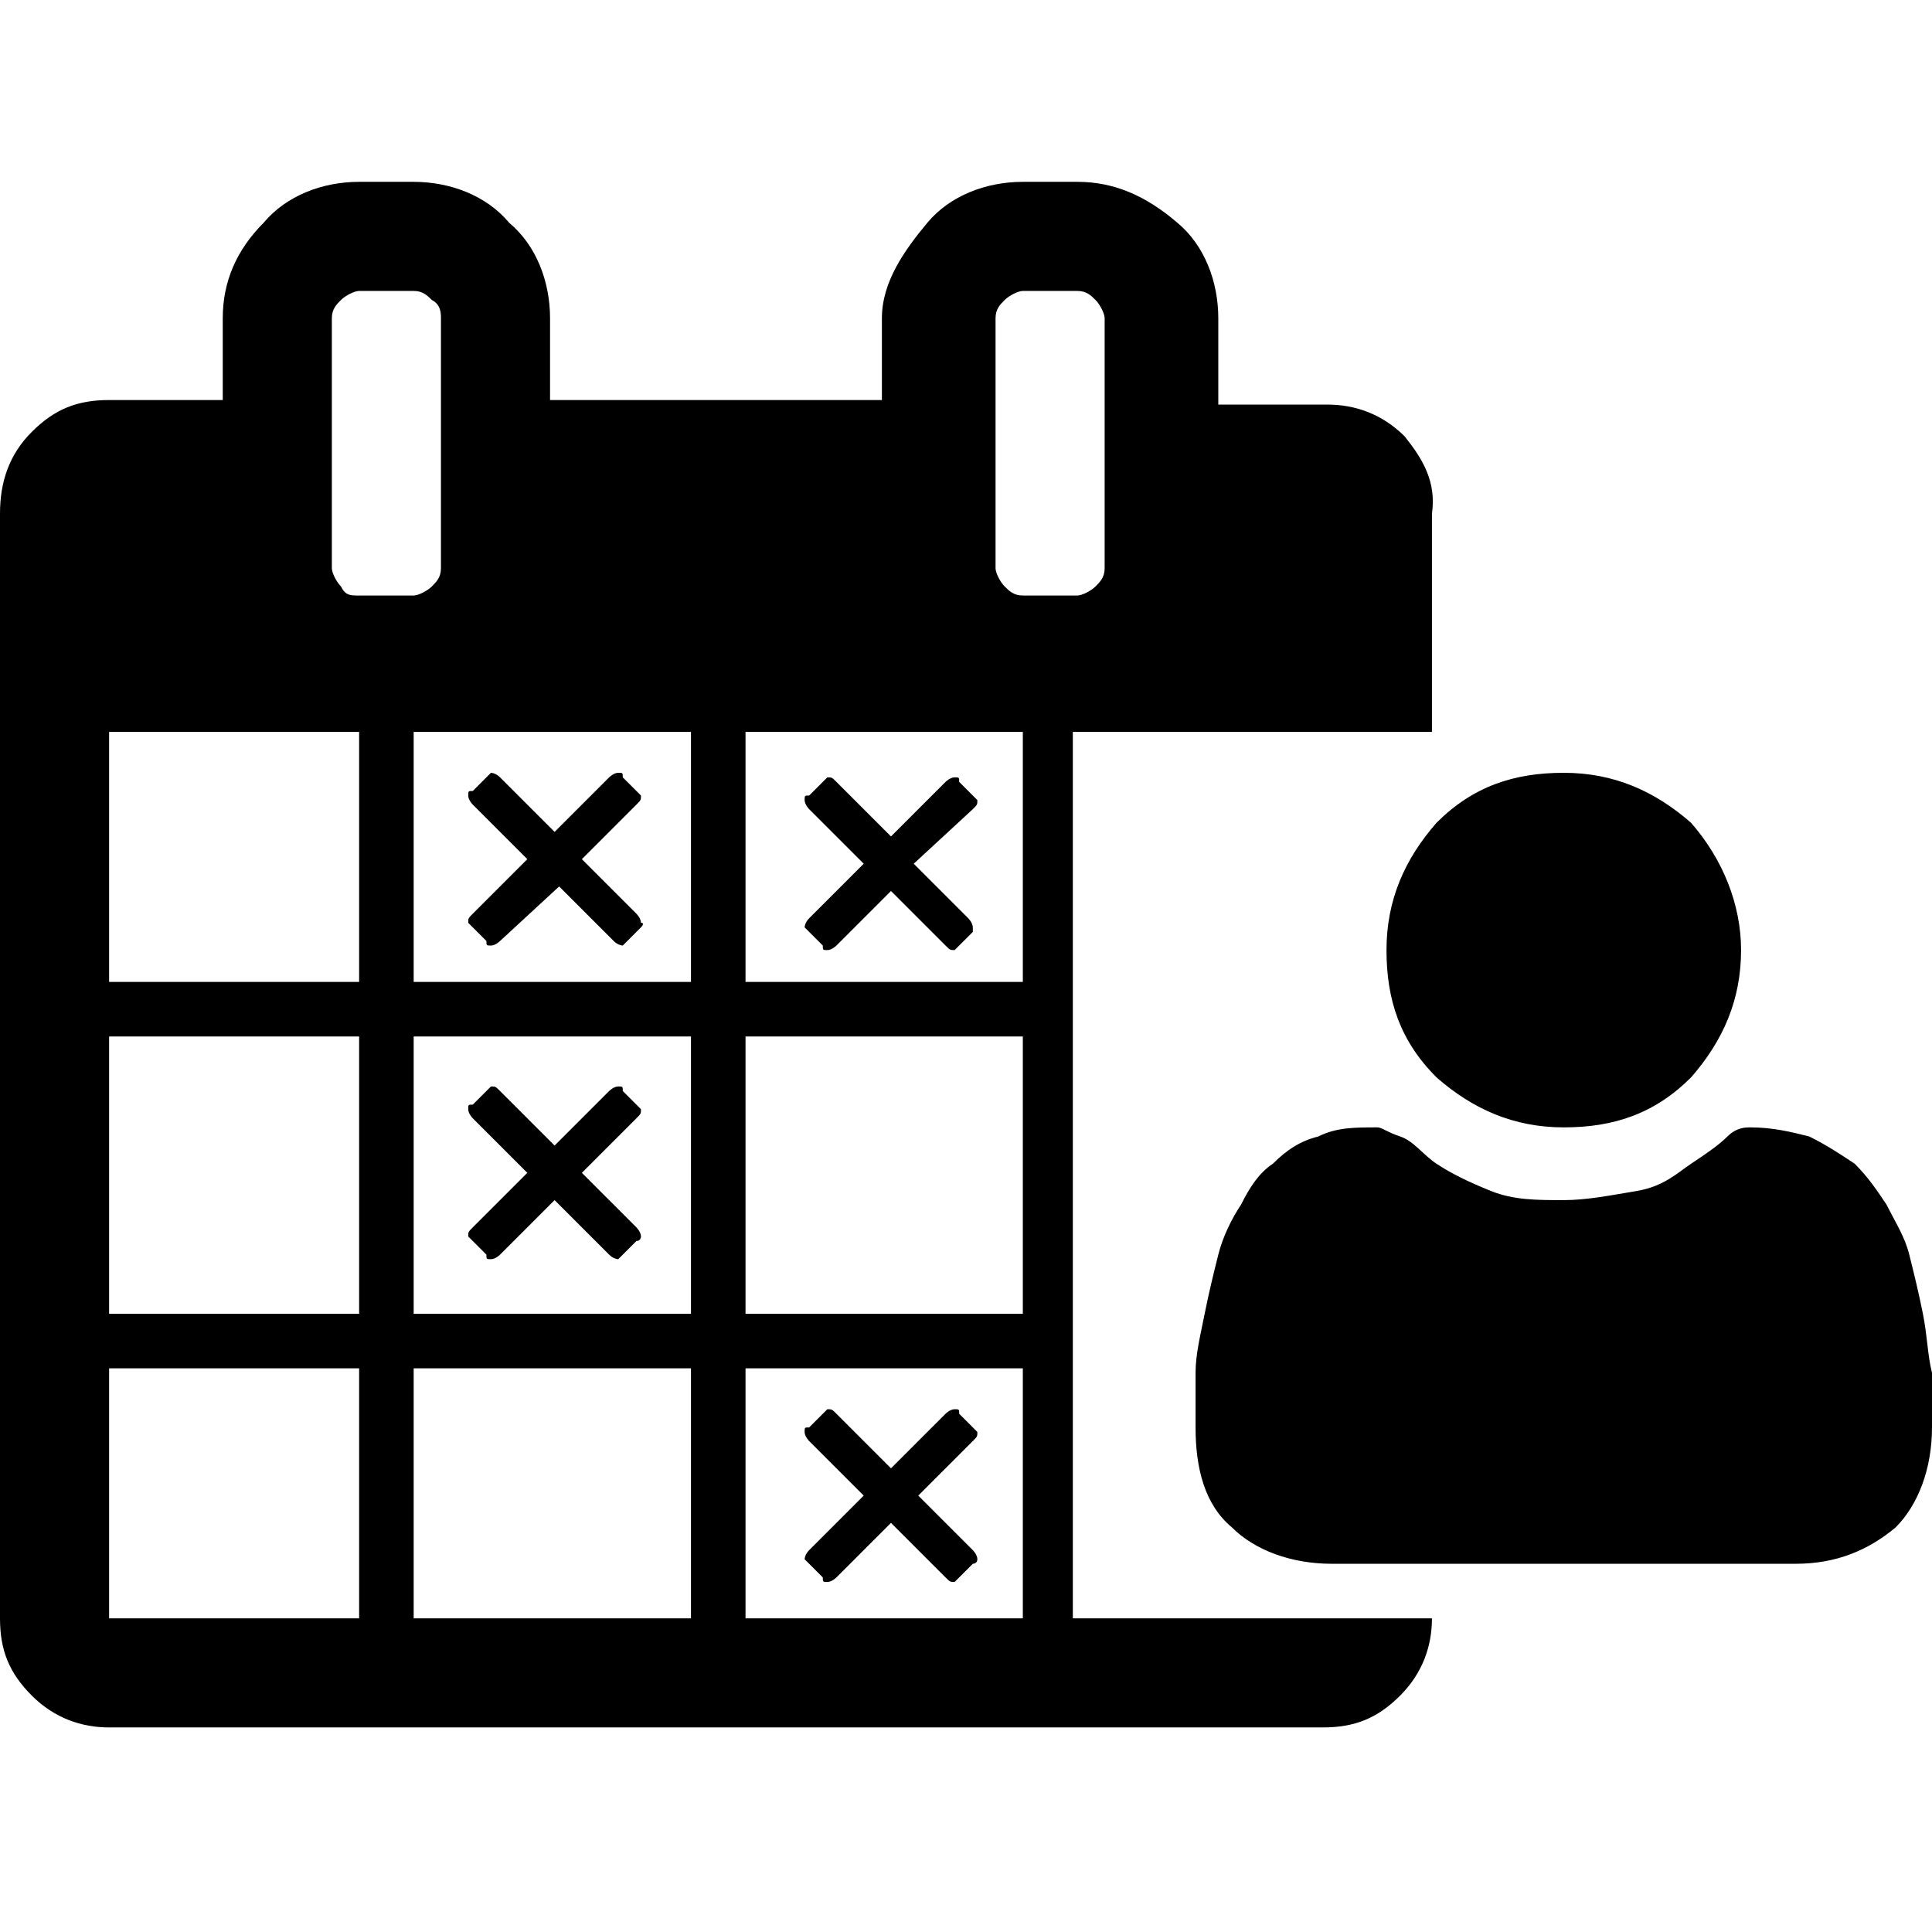
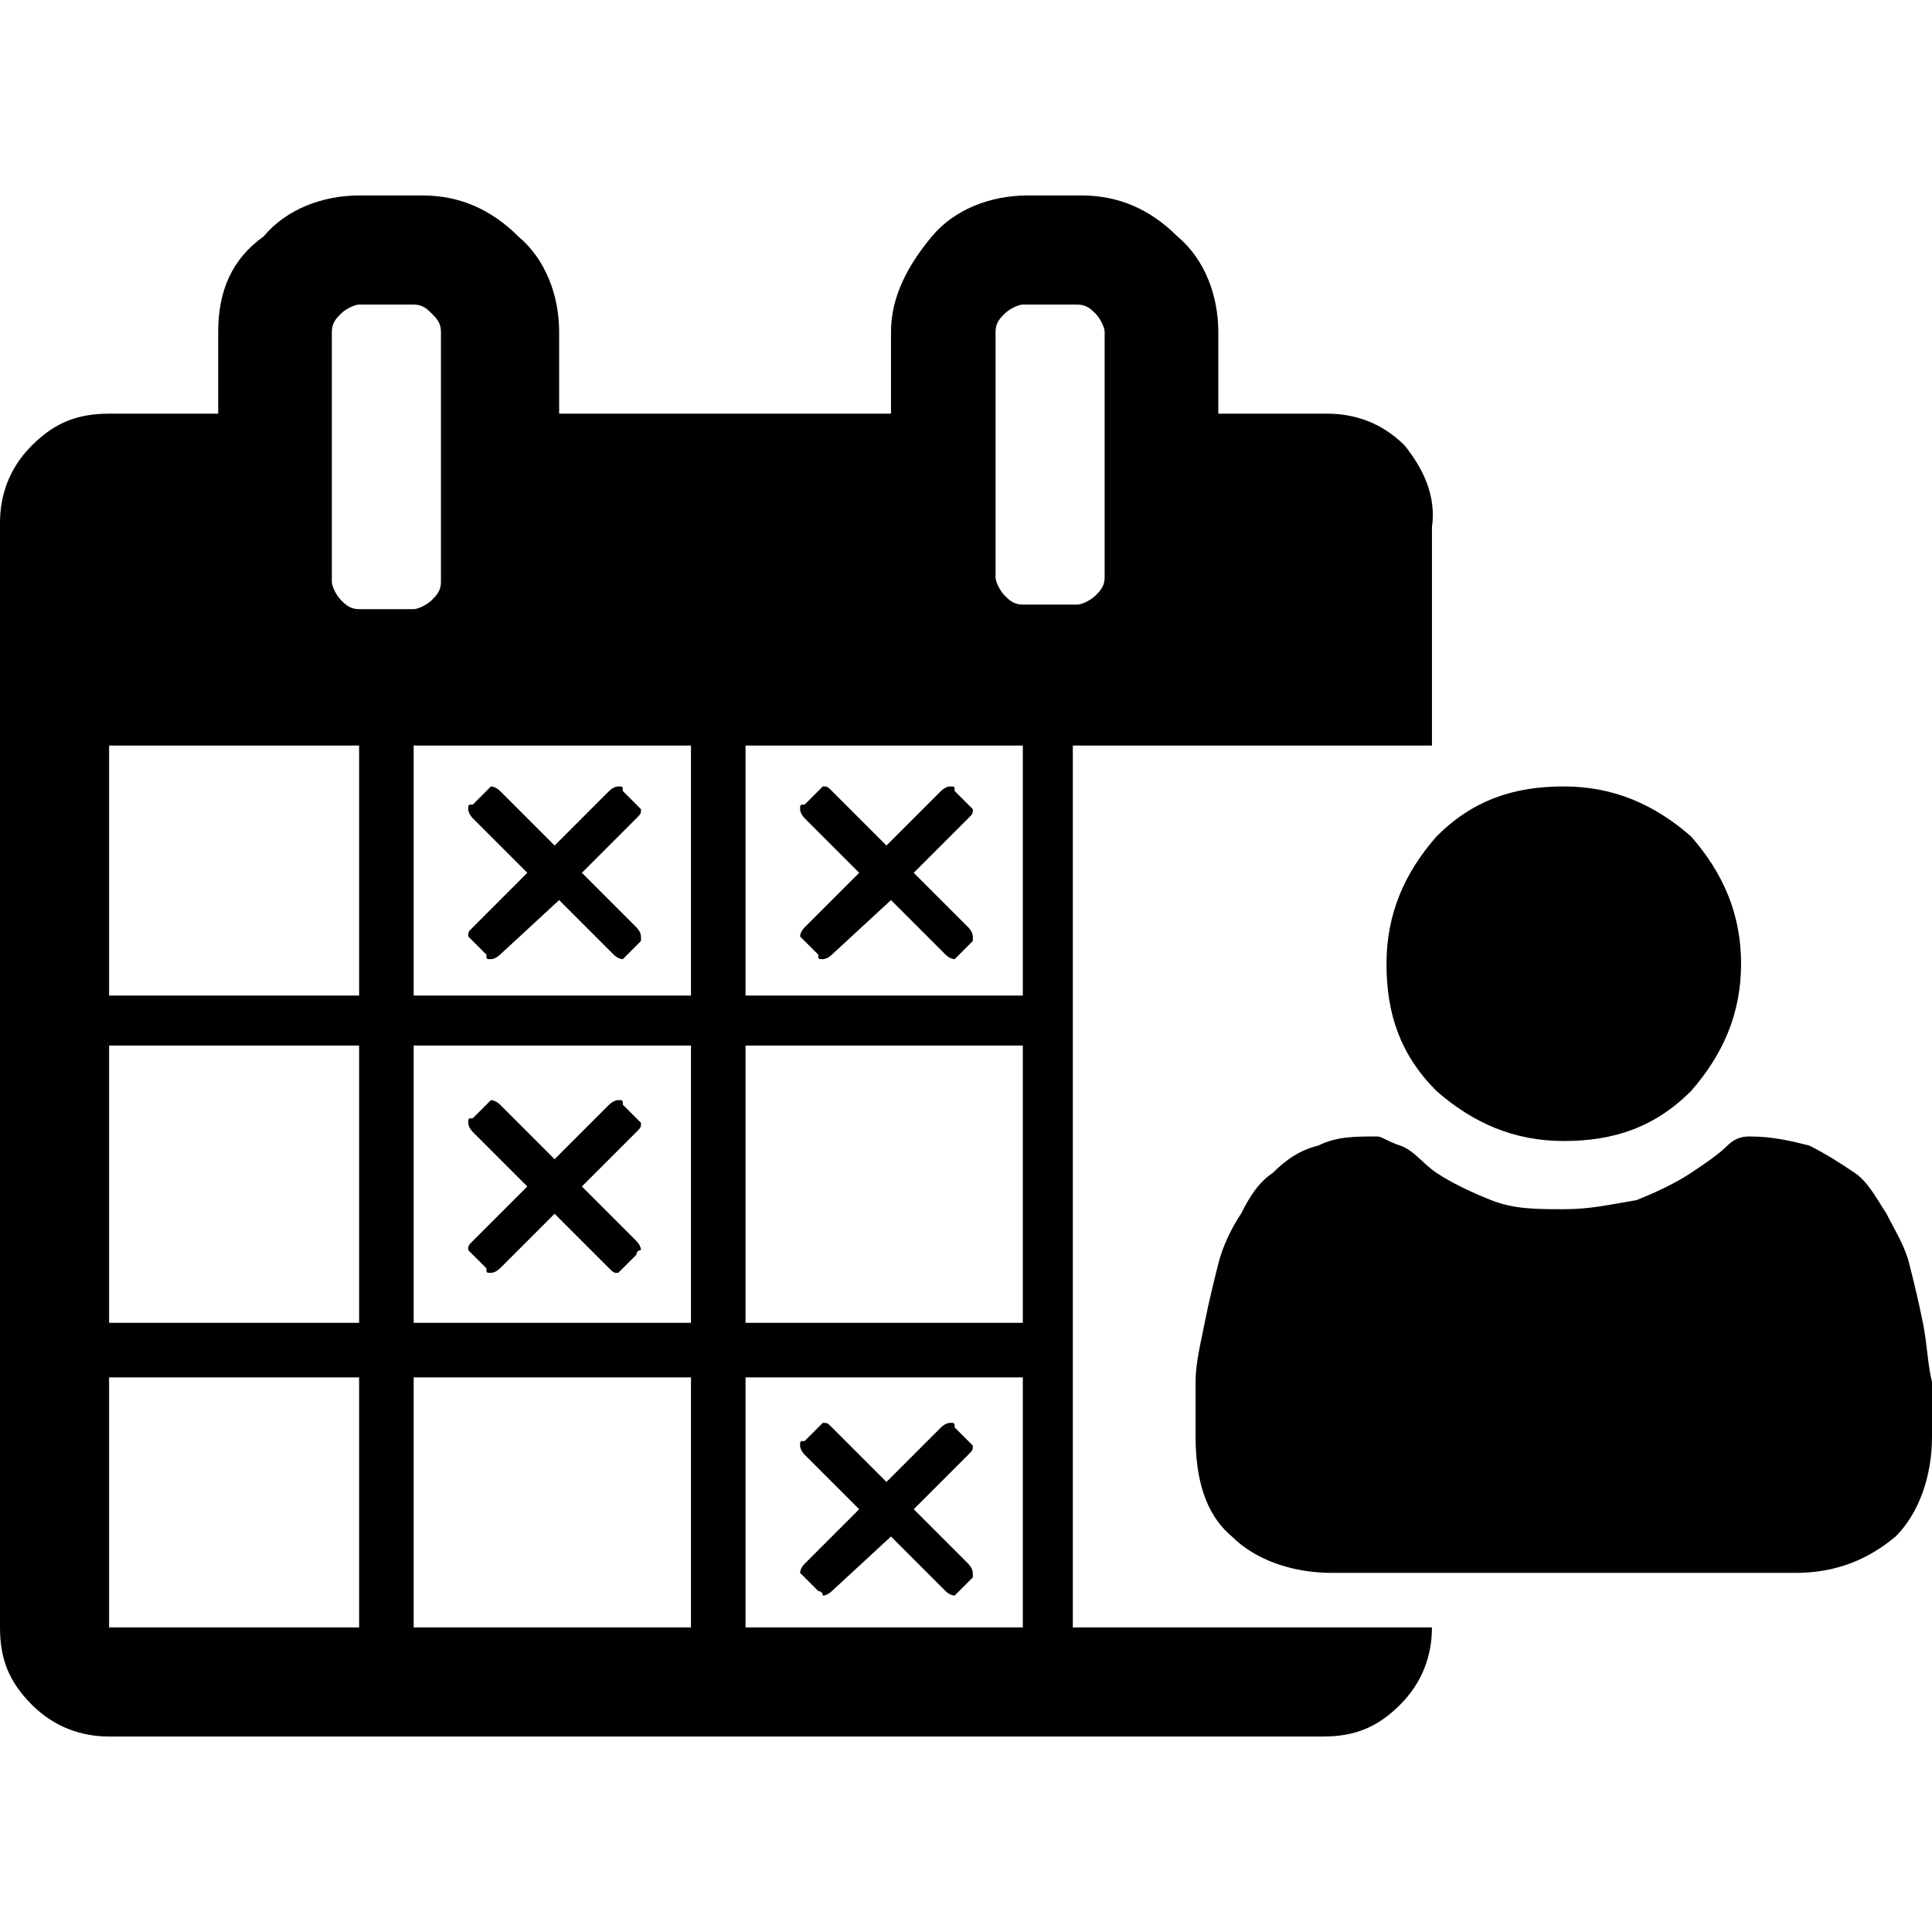
<svg xmlns="http://www.w3.org/2000/svg" version="1.1" id="Ebene_1" x="0px" y="0px" viewBox="0 0 42.5 42.5" style="enable-background:new 0 0 42.5 42.5;" xml:space="preserve">
-   <path d="M30.9,9.6c-0.5-0.5-1.1-0.7-1.7-0.7h-2.4V7c0-0.8-0.3-1.6-0.9-2.1C25.2,4.3,24.5,4,23.7,4h-1.2c-0.8,0-1.6,0.3-2.1,0.9  S19.4,6.2,19.4,7v1.8h-7.3V7c0-0.8-0.3-1.6-0.9-2.1C10.7,4.3,9.9,4,9.1,4H7.9C7.1,4,6.3,4.3,5.8,4.9C5.2,5.5,4.9,6.2,4.9,7v1.8H2.4  c-0.7,0-1.2,0.2-1.7,0.7S0,10.6,0,11.3v24.3c0,0.7,0.2,1.2,0.7,1.7C1.2,37.8,1.8,38,2.4,38h26.7c0.7,0,1.2-0.2,1.7-0.7  c0.5-0.5,0.7-1.1,0.7-1.7h-7.9V16.1h7.9v-4.8C31.6,10.6,31.3,10.1,30.9,9.6z M7.9,35.6H2.4v-5.5h5.5V35.6z M7.9,28.9H2.4v-6.1h5.5  V28.9z M7.9,21.6H2.4v-5.5h5.5V21.6z M7.5,12.9c-0.1-0.1-0.2-0.3-0.2-0.4V7c0-0.2,0.1-0.3,0.2-0.4c0.1-0.1,0.3-0.2,0.4-0.2h1.2  c0.2,0,0.3,0.1,0.4,0.2C9.7,6.7,9.7,6.9,9.7,7v5.5c0,0.2-0.1,0.3-0.2,0.4c-0.1,0.1-0.3,0.2-0.4,0.2H7.9C7.7,13.1,7.6,13.1,7.5,12.9z   M15.2,35.6H9.1v-5.5h6.1V35.6z M15.2,28.9H9.1v-6.1h6.1V28.9z M15.2,21.6H9.1v-5.5h6.1V21.6z M22.5,35.6h-6.1v-5.5h6.1V35.6z   M22.5,28.9h-6.1v-6.1h6.1V28.9z M22.5,21.6h-6.1v-5.5h6.1V21.6z M24.3,12.5c0,0.2-0.1,0.3-0.2,0.4c-0.1,0.1-0.3,0.2-0.4,0.2h-1.2  c-0.2,0-0.3-0.1-0.4-0.2c-0.1-0.1-0.2-0.3-0.2-0.4V7c0-0.2,0.1-0.3,0.2-0.4c0.1-0.1,0.3-0.2,0.4-0.2h1.2c0.2,0,0.3,0.1,0.4,0.2  c0.1,0.1,0.2,0.3,0.2,0.4V12.5z M42.5,31.4c0,0.9-0.3,1.7-0.8,2.2c-0.6,0.5-1.3,0.8-2.2,0.8H29.3c-0.9,0-1.7-0.3-2.2-0.8  c-0.6-0.5-0.8-1.3-0.8-2.2c0-0.4,0-0.8,0-1.2c0-0.4,0.1-0.8,0.2-1.3c0.1-0.5,0.2-0.9,0.3-1.3c0.1-0.4,0.3-0.8,0.5-1.1  c0.2-0.4,0.4-0.7,0.7-0.9c0.3-0.3,0.6-0.5,1-0.6c0.4-0.2,0.8-0.2,1.3-0.2c0.1,0,0.2,0.1,0.5,0.2s0.5,0.4,0.8,0.6  c0.3,0.2,0.7,0.4,1.2,0.6c0.5,0.2,1,0.2,1.6,0.2c0.5,0,1-0.1,1.6-0.2s0.9-0.4,1.2-0.6c0.3-0.2,0.6-0.4,0.8-0.6s0.4-0.2,0.5-0.2  c0.5,0,0.9,0.1,1.3,0.2c0.4,0.2,0.7,0.4,1,0.6c0.3,0.3,0.5,0.6,0.7,0.9c0.2,0.4,0.4,0.7,0.5,1.1c0.1,0.4,0.2,0.8,0.3,1.3  c0.1,0.5,0.1,0.9,0.2,1.3C42.5,30.6,42.5,31,42.5,31.4z M38.3,20.9c0,1.1-0.4,2-1.1,2.8c-0.8,0.8-1.7,1.1-2.8,1.1  c-1.1,0-2-0.4-2.8-1.1c-0.8-0.8-1.1-1.7-1.1-2.8c0-1.1,0.4-2,1.1-2.8c0.8-0.8,1.7-1.1,2.8-1.1c1.1,0,2,0.4,2.8,1.1  C37.9,18.9,38.3,19.9,38.3,20.9z M14.1,20.4l-0.3,0.3c0,0-0.1,0.1-0.1,0.1s-0.1,0-0.2-0.1l-1.2-1.2L11,20.7c0,0-0.1,0.1-0.2,0.1  s-0.1,0-0.1-0.1l-0.3-0.3c0,0-0.1-0.1-0.1-0.1c0-0.1,0-0.1,0.1-0.2l1.2-1.2l-1.2-1.2c0,0-0.1-0.1-0.1-0.2c0-0.1,0-0.1,0.1-0.1  l0.3-0.3c0,0,0.1-0.1,0.1-0.1s0.1,0,0.2,0.1l1.2,1.2l1.2-1.2c0,0,0.1-0.1,0.2-0.1s0.1,0,0.1,0.1l0.3,0.3c0,0,0.1,0.1,0.1,0.1  c0,0.1,0,0.1-0.1,0.2l-1.2,1.2l1.2,1.2c0,0,0.1,0.1,0.1,0.2C14.2,20.3,14.1,20.4,14.1,20.4z M21.4,20.5l-0.3,0.3  c0,0-0.1,0.1-0.1,0.1c-0.1,0-0.1,0-0.2-0.1l-1.2-1.2l-1.2,1.2c0,0-0.1,0.1-0.2,0.1c-0.1,0-0.1,0-0.1-0.1l-0.3-0.3  c0,0-0.1-0.1-0.1-0.1s0-0.1,0.1-0.2L19,19l-1.2-1.2c0,0-0.1-0.1-0.1-0.2c0-0.1,0-0.1,0.1-0.1l0.3-0.3c0,0,0.1-0.1,0.1-0.1  c0.1,0,0.1,0,0.2,0.1l1.2,1.2l1.2-1.2c0,0,0.1-0.1,0.2-0.1c0.1,0,0.1,0,0.1,0.1l0.3,0.3c0,0,0.1,0.1,0.1,0.1c0,0.1,0,0.1-0.1,0.2  L20.1,19l1.2,1.2c0,0,0.1,0.1,0.1,0.2S21.4,20.5,21.4,20.5z M14,27.3l-0.3,0.3c0,0-0.1,0.1-0.1,0.1s-0.1,0-0.2-0.1l-1.2-1.2  l-1.2,1.2c0,0-0.1,0.1-0.2,0.1c-0.1,0-0.1,0-0.1-0.1l-0.3-0.3c0,0-0.1-0.1-0.1-0.1c0-0.1,0-0.1,0.1-0.2l1.2-1.2l-1.2-1.2  c0,0-0.1-0.1-0.1-0.2c0-0.1,0-0.1,0.1-0.1l0.3-0.3c0,0,0.1-0.1,0.1-0.1c0.1,0,0.1,0,0.2,0.1l1.2,1.2l1.2-1.2c0,0,0.1-0.1,0.2-0.1  s0.1,0,0.1,0.1l0.3,0.3c0,0,0.1,0.1,0.1,0.1c0,0.1,0,0.1-0.1,0.2l-1.2,1.2L14,27c0,0,0.1,0.1,0.1,0.2C14.1,27.2,14.1,27.3,14,27.3z   M21.4,34.4l-0.3,0.3c0,0-0.1,0.1-0.1,0.1c-0.1,0-0.1,0-0.2-0.1l-1.2-1.2l-1.2,1.2c0,0-0.1,0.1-0.2,0.1c-0.1,0-0.1,0-0.1-0.1  l-0.3-0.3c0,0-0.1-0.1-0.1-0.1s0-0.1,0.1-0.2l1.2-1.2l-1.2-1.2c0,0-0.1-0.1-0.1-0.2c0-0.1,0-0.1,0.1-0.1l0.3-0.3  c0,0,0.1-0.1,0.1-0.1c0.1,0,0.1,0,0.2,0.1l1.2,1.2l1.2-1.2c0,0,0.1-0.1,0.2-0.1c0.1,0,0.1,0,0.1,0.1l0.3,0.3c0,0,0.1,0.1,0.1,0.1  c0,0.1,0,0.1-0.1,0.2l-1.2,1.2l1.2,1.2c0,0,0.1,0.1,0.1,0.2S21.4,34.4,21.4,34.4z" />
+   <path d="M30.9,9.8c-0.5-0.5-1.1-0.7-1.7-0.7h-2.4V7.3c0-0.8-0.3-1.6-0.9-2.1c-0.6-0.6-1.3-0.9-2.1-0.9h-1.2c-0.8,0-1.6,0.3-2.1,0.9  s-0.9,1.3-0.9,2.1v1.8h-7.3V7.3c0-0.8-0.3-1.6-0.9-2.1c-0.6-0.6-1.3-0.9-2.1-0.9H7.9c-0.8,0-1.6,0.3-2.1,0.9  C5.1,5.7,4.8,6.4,4.8,7.3v1.8H2.4c-0.7,0-1.2,0.2-1.7,0.7S0,10.9,0,11.5v24.3c0,0.7,0.2,1.2,0.7,1.7c0.5,0.5,1.1,0.7,1.7,0.7h26.7  c0.7,0,1.2-0.2,1.7-0.7c0.5-0.5,0.7-1.1,0.7-1.7h-7.9V16.4h7.9v-4.8C31.6,10.9,31.3,10.3,30.9,9.8z M7.9,35.8H2.4v-5.5h5.5V35.8z   M7.9,29.1H2.4v-6.1h5.5V29.1z M7.9,21.9H2.4v-5.5h5.5V21.9z M7.5,13.2c-0.1-0.1-0.2-0.3-0.2-0.4V7.3c0-0.2,0.1-0.3,0.2-0.4  c0.1-0.1,0.3-0.2,0.4-0.2h1.2c0.2,0,0.3,0.1,0.4,0.2C9.6,7,9.7,7.1,9.7,7.3v5.5c0,0.2-0.1,0.3-0.2,0.4c-0.1,0.1-0.3,0.2-0.4,0.2H7.9  C7.7,13.4,7.6,13.3,7.5,13.2z M15.2,35.8H9.1v-5.5h6.1V35.8z M15.2,29.1H9.1v-6.1h6.1V29.1z M15.2,21.9H9.1v-5.5h6.1V21.9z   M22.5,35.8h-6.1v-5.5h6.1V35.8z M22.5,29.1h-6.1v-6.1h6.1V29.1z M22.5,21.9h-6.1v-5.5h6.1V21.9z M24.3,12.7c0,0.2-0.1,0.3-0.2,0.4  c-0.1,0.1-0.3,0.2-0.4,0.2h-1.2c-0.2,0-0.3-0.1-0.4-0.2c-0.1-0.1-0.2-0.3-0.2-0.4V7.3c0-0.2,0.1-0.3,0.2-0.4  c0.1-0.1,0.3-0.2,0.4-0.2h1.2c0.2,0,0.3,0.1,0.4,0.2c0.1,0.1,0.2,0.3,0.2,0.4V12.7z M42.5,31.6c0,0.9-0.3,1.7-0.8,2.2  c-0.6,0.5-1.3,0.8-2.2,0.8H29.3c-0.9,0-1.7-0.3-2.2-0.8c-0.6-0.5-0.8-1.3-0.8-2.2c0-0.4,0-0.8,0-1.2c0-0.4,0.1-0.8,0.2-1.3  c0.1-0.5,0.2-0.9,0.3-1.3c0.1-0.4,0.3-0.8,0.5-1.1c0.2-0.4,0.4-0.7,0.7-0.9c0.3-0.3,0.6-0.5,1-0.6c0.4-0.2,0.8-0.2,1.3-0.2  c0.1,0,0.2,0.1,0.5,0.2s0.5,0.4,0.8,0.6s0.7,0.4,1.2,0.6c0.5,0.2,1,0.2,1.6,0.2s1-0.1,1.6-0.2c0.5-0.2,0.9-0.4,1.2-0.6  c0.3-0.2,0.6-0.4,0.8-0.6s0.4-0.2,0.5-0.2c0.5,0,0.9,0.1,1.3,0.2c0.4,0.2,0.7,0.4,1,0.6s0.5,0.6,0.7,0.9c0.2,0.4,0.4,0.7,0.5,1.1  c0.1,0.4,0.2,0.8,0.3,1.3c0.1,0.5,0.1,0.9,0.2,1.3C42.5,30.8,42.5,31.2,42.5,31.6z M38.3,21.2c0,1.1-0.4,2-1.1,2.8  c-0.8,0.8-1.7,1.1-2.8,1.1s-2-0.4-2.8-1.1c-0.8-0.8-1.1-1.7-1.1-2.8c0-1.1,0.4-2,1.1-2.8c0.8-0.8,1.7-1.1,2.8-1.1s2,0.4,2.8,1.1  C37.9,19.2,38.3,20.1,38.3,21.2z M14.1,20.7L13.8,21c0,0-0.1,0.1-0.1,0.1s-0.1,0-0.2-0.1l-1.2-1.2L11,21c0,0-0.1,0.1-0.2,0.1  s-0.1,0-0.1-0.1l-0.3-0.3c0,0-0.1-0.1-0.1-0.1c0-0.1,0-0.1,0.1-0.2l1.2-1.2l-1.2-1.2c0,0-0.1-0.1-0.1-0.2c0-0.1,0-0.1,0.1-0.1  l0.3-0.3c0,0,0.1-0.1,0.1-0.1s0.1,0,0.2,0.1l1.2,1.2l1.2-1.2c0,0,0.1-0.1,0.2-0.1s0.1,0,0.1,0.1l0.3,0.3c0,0,0.1,0.1,0.1,0.1  c0,0.1,0,0.1-0.1,0.2l-1.2,1.2l1.2,1.2c0,0,0.1,0.1,0.1,0.2C14.1,20.6,14.1,20.6,14.1,20.7z M21.4,20.7L21.1,21c0,0-0.1,0.1-0.1,0.1  s-0.1,0-0.2-0.1l-1.2-1.2L18.3,21c0,0-0.1,0.1-0.2,0.1c-0.1,0-0.1,0-0.1-0.1l-0.3-0.3c0,0-0.1-0.1-0.1-0.1s0-0.1,0.1-0.2l1.2-1.2  L17.7,18c0,0-0.1-0.1-0.1-0.2c0-0.1,0-0.1,0.1-0.1l0.3-0.3c0,0,0.1-0.1,0.1-0.1c0.1,0,0.1,0,0.2,0.1l1.2,1.2l1.2-1.2  c0,0,0.1-0.1,0.2-0.1s0.1,0,0.1,0.1l0.3,0.3c0,0,0.1,0.1,0.1,0.1c0,0.1,0,0.1-0.1,0.2l-1.2,1.2l1.2,1.2c0,0,0.1,0.1,0.1,0.2  S21.4,20.7,21.4,20.7z M14,27.6l-0.3,0.3c0,0-0.1,0.1-0.1,0.1c-0.1,0-0.1,0-0.2-0.1l-1.2-1.2l-1.2,1.2c0,0-0.1,0.1-0.2,0.1  s-0.1,0-0.1-0.1l-0.3-0.3c0,0-0.1-0.1-0.1-0.1c0-0.1,0-0.1,0.1-0.2l1.2-1.2l-1.2-1.2c0,0-0.1-0.1-0.1-0.2c0-0.1,0-0.1,0.1-0.1  l0.3-0.3c0,0,0.1-0.1,0.1-0.1s0.1,0,0.2,0.1l1.2,1.2l1.2-1.2c0,0,0.1-0.1,0.2-0.1c0.1,0,0.1,0,0.1,0.1l0.3,0.3c0,0,0.1,0.1,0.1,0.1  c0,0.1,0,0.1-0.1,0.2l-1.2,1.2l1.2,1.2c0,0,0.1,0.1,0.1,0.2C14.1,27.5,14,27.5,14,27.6z M21.4,34.7L21.1,35c0,0-0.1,0.1-0.1,0.1  s-0.1,0-0.2-0.1l-1.2-1.2L18.3,35c0,0-0.1,0.1-0.2,0.1C18.1,35,18,35,18,35l-0.3-0.3c0,0-0.1-0.1-0.1-0.1s0-0.1,0.1-0.2l1.2-1.2  l-1.2-1.2c0,0-0.1-0.1-0.1-0.2c0-0.1,0-0.1,0.1-0.1l0.3-0.3c0,0,0.1-0.1,0.1-0.1c0.1,0,0.1,0,0.2,0.1l1.2,1.2l1.2-1.2  c0,0,0.1-0.1,0.2-0.1s0.1,0,0.1,0.1l0.3,0.3c0,0,0.1,0.1,0.1,0.1c0,0.1,0,0.1-0.1,0.2l-1.2,1.2l1.2,1.2c0,0,0.1,0.1,0.1,0.2  S21.4,34.6,21.4,34.7z" />
</svg>
